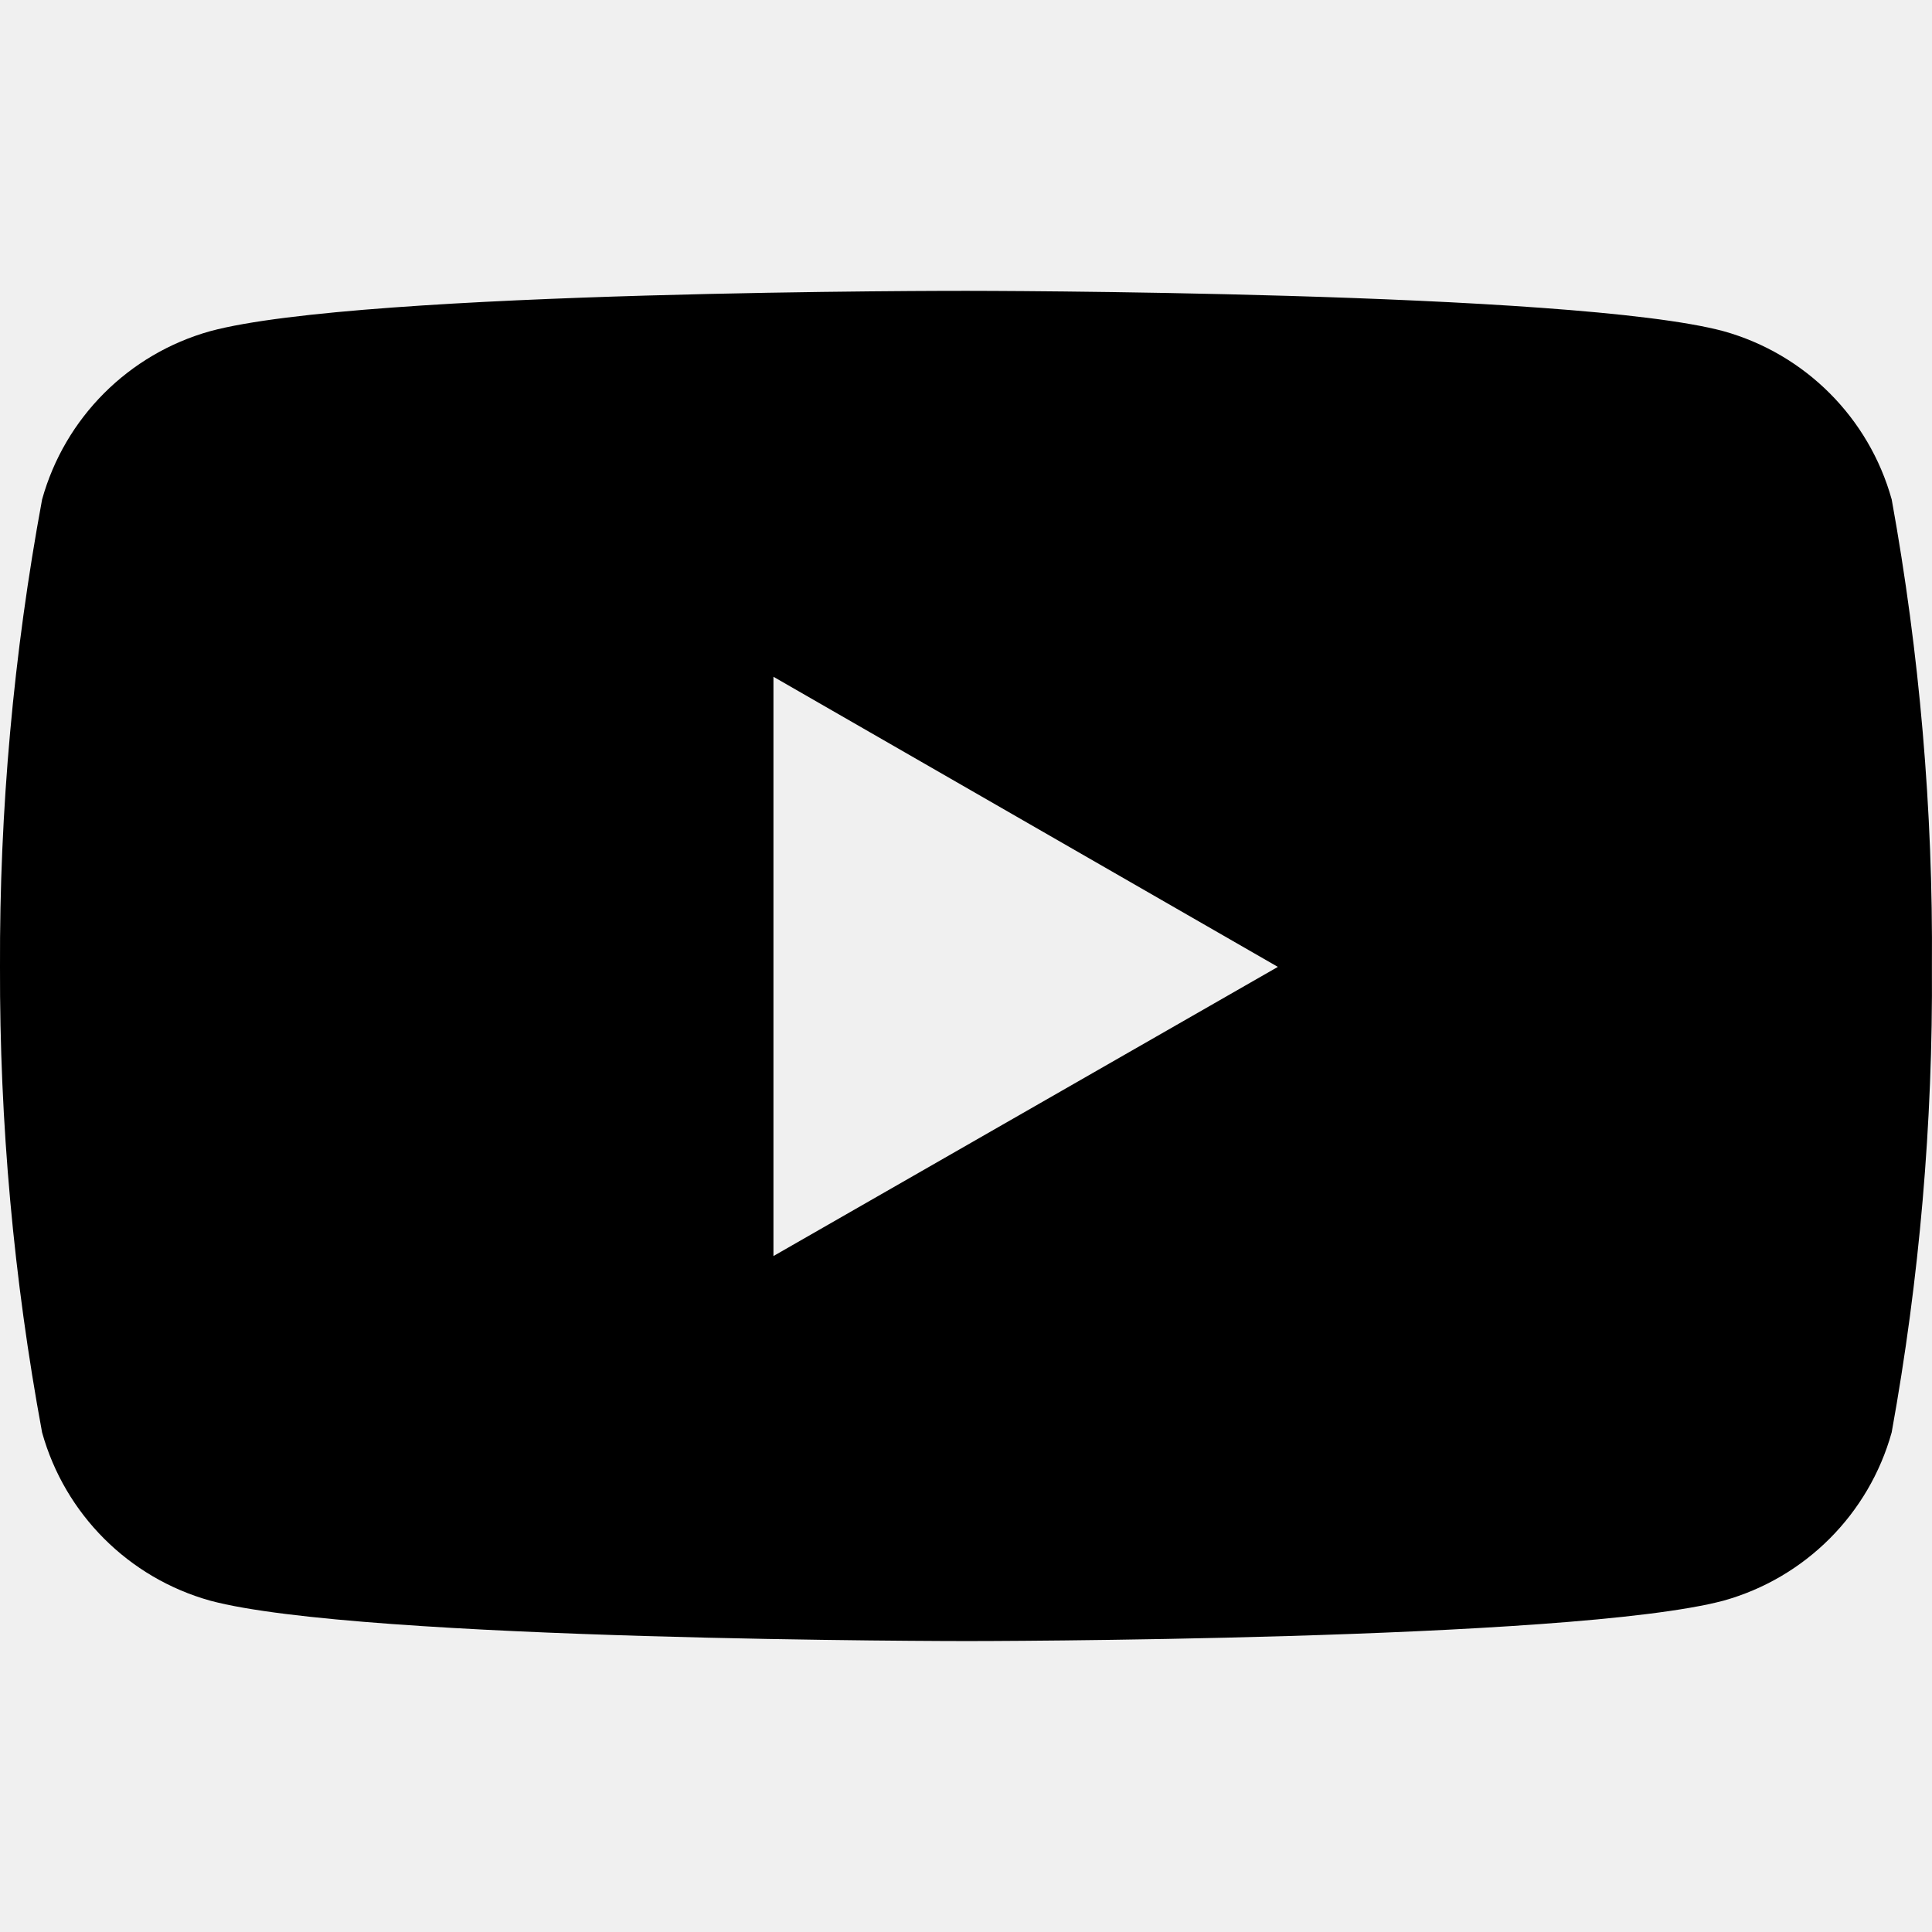
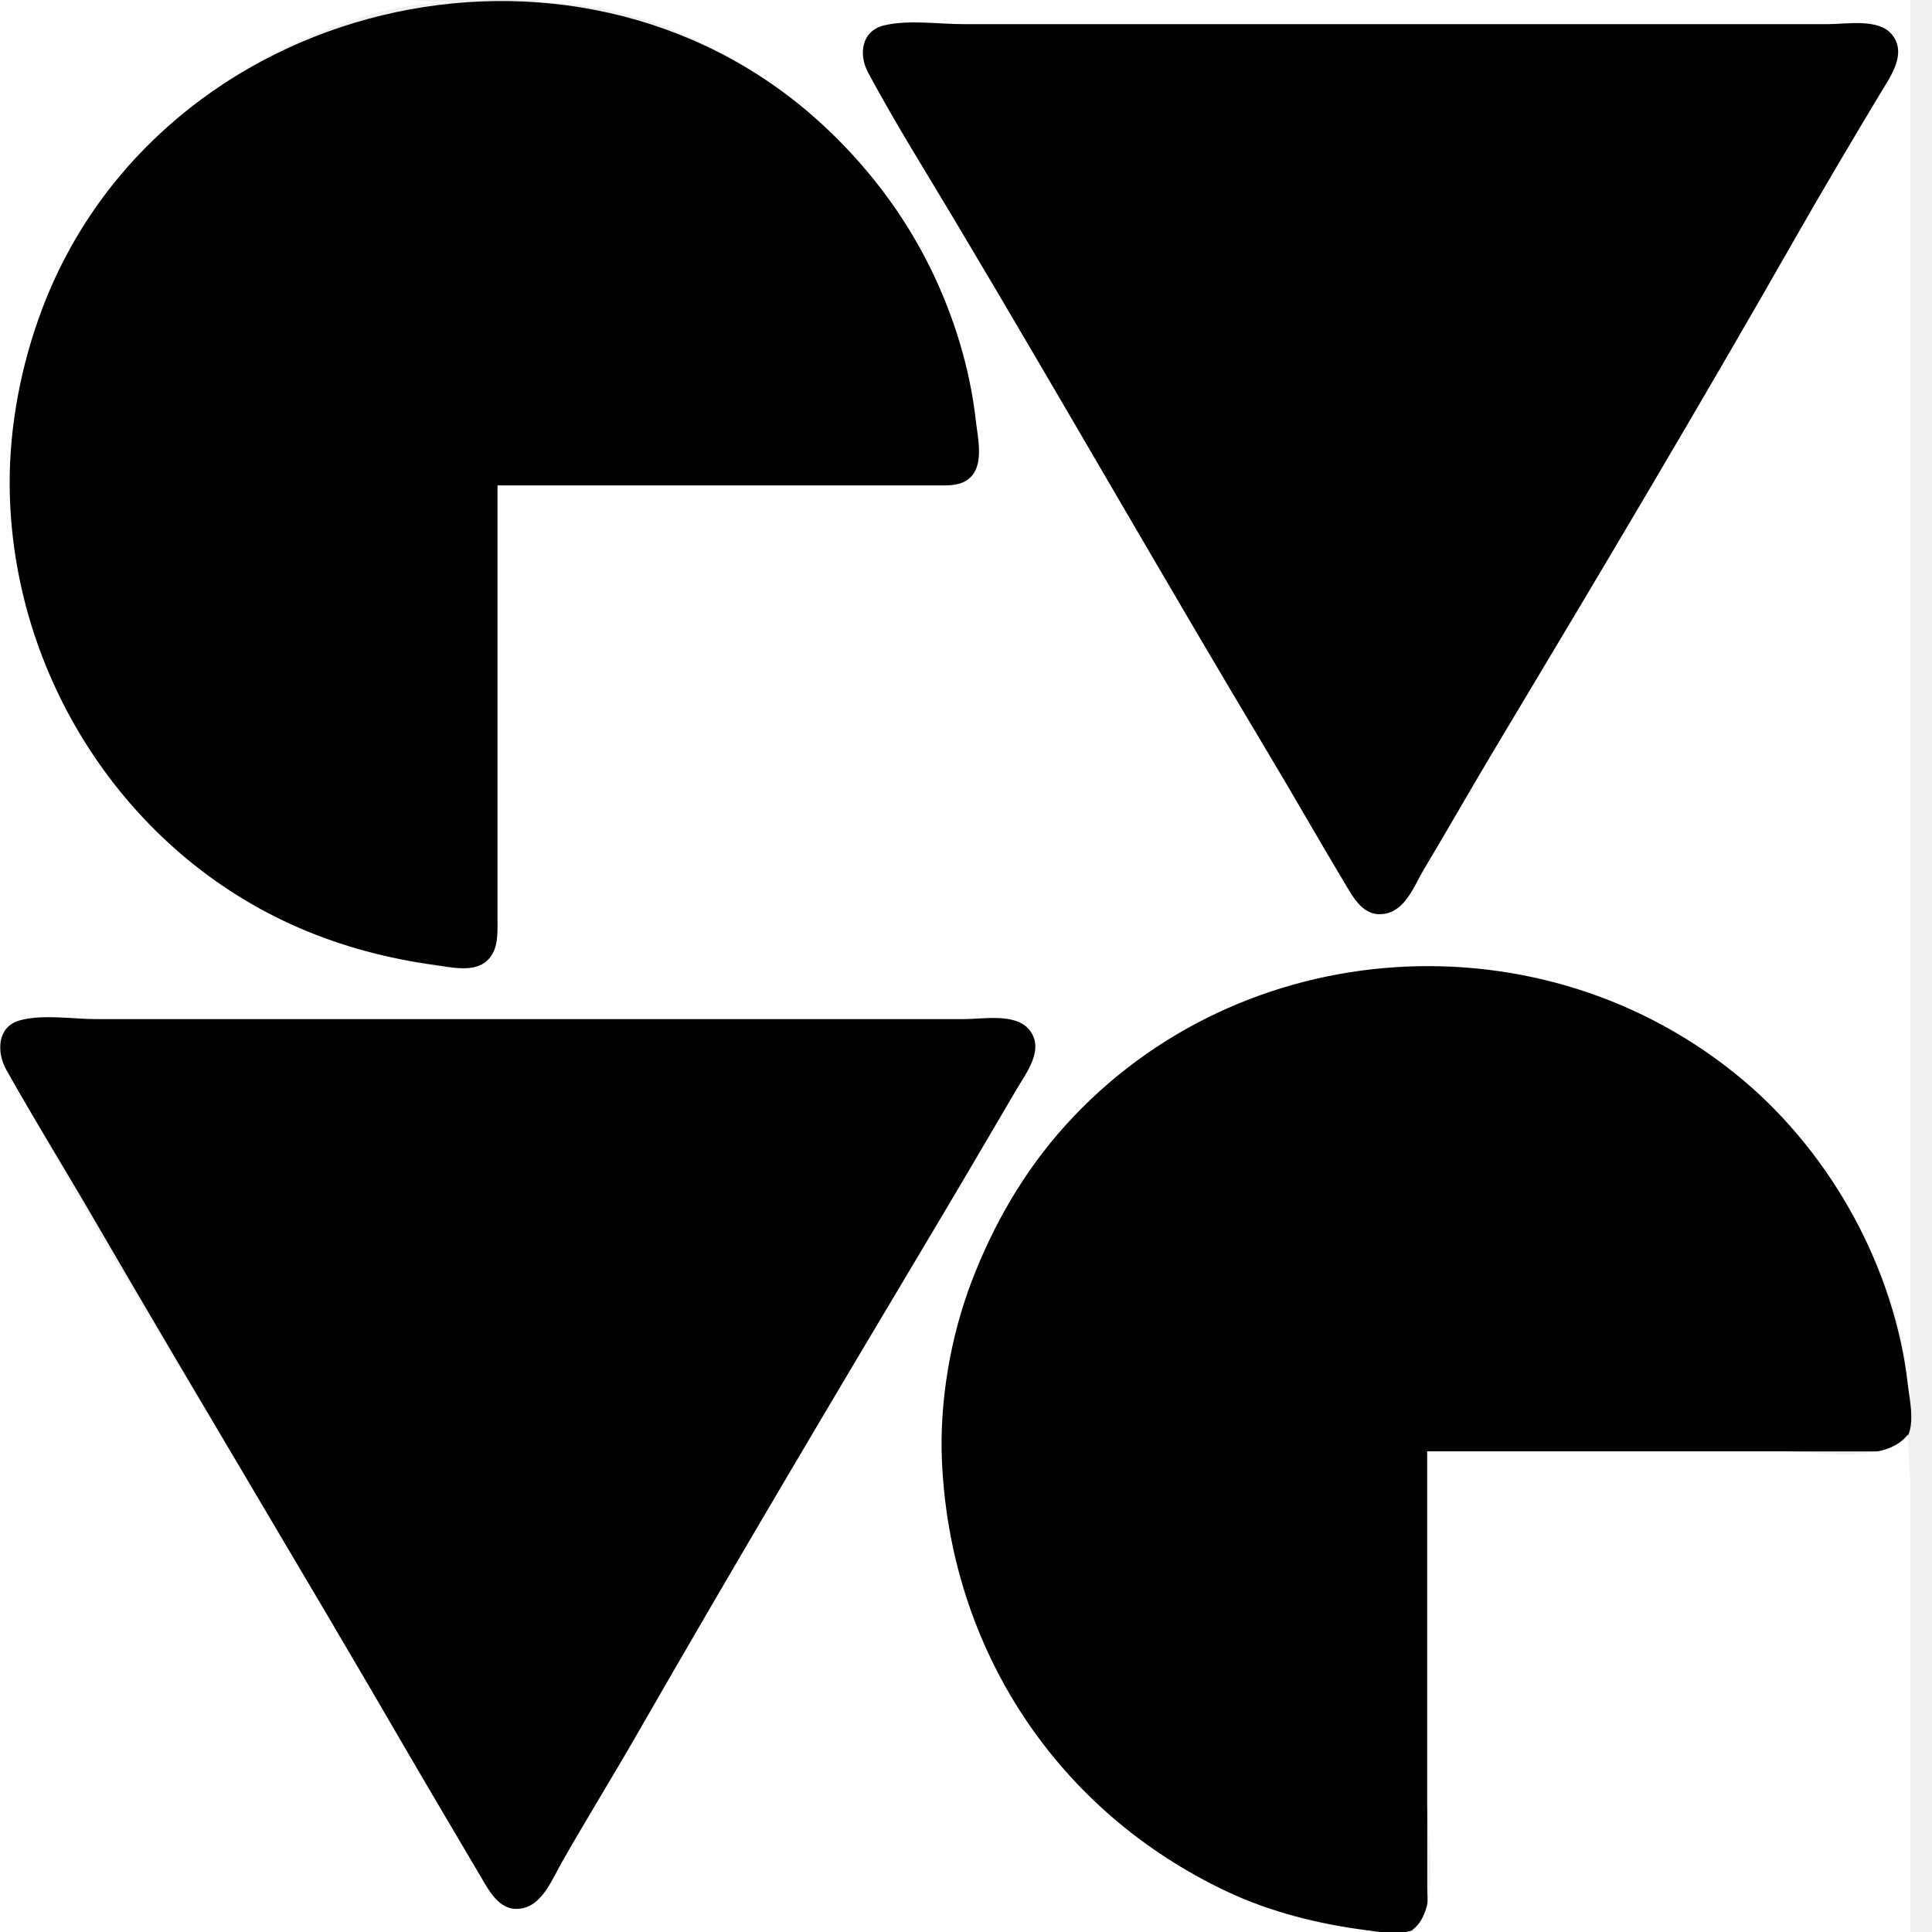
- <svg xmlns="http://www.w3.org/2000/svg" role="img" viewBox="0 0 24 24">
-   <path d="M23.499 6.203a3.008 3.008 0 00-2.089-2.089c-1.87-.501-9.4-.501-9.4-.501s-7.509-.01-9.399.501a3.008 3.008 0 00-2.088 2.09A31.258 31.26 0 000 12.01a31.258 31.26 0 00.523 5.785 3.008 3.008 0 002.088 2.089c1.869.502 9.4.502 9.4.502s7.508 0 9.399-.502a3.008 3.008 0 002.089-2.09 31.258 31.26 0 00.5-5.784 31.258 31.26 0 00-.5-5.808zm-13.891 9.4V8.407l6.266 3.604z" />
+ <svg xmlns="http://www.w3.org/2000/svg" width="800" height="800">
+   <path style="fill:#ffffff; stroke:none;" d="M0 0L0 429L1 429C7.255 420.384 16.426 422 26 422L85 422L334 422L404 422C412.461 422 423.772 420.401 427.768 430.015C430.705 437.08 423.827 445.214 420.397 451C410.14 468.299 400.105 485.731 389.799 503C347.781 573.409 306.539 644.301 265.011 715C253.463 734.66 242.025 754.388 230.397 774C226.42 780.708 221.622 791.725 212 789.883C203.083 788.177 198.521 774.957 194.397 768C181.578 746.381 168.663 724.797 156.15 703C105.423 614.637 48.866 528.935 1 439L0 439L0 800L568 800L568 799C545.163 798.811 521.115 789.305 501 779.247C420.057 738.77 376.72 647.117 394.449 559C417.213 445.858 534.877 378.535 644 406.63C679.146 415.678 709.579 435.569 735 461C763.999 490.01 789.651 535.813 790 578L791 578L791 0L223 0L223 1C295.419 1.2 363.025 59.315 390.15 123C397.346 139.895 401.976 157.787 404.155 176C404.953 182.666 406.875 191.443 401.772 196.867C397.275 201.645 390.995 201 385 201L351 201L206 201L206 343L206 378C206 384.139 206.719 390.849 202.581 395.945C194.737 405.605 172.441 398.741 162 396.349C122.465 387.291 84.296 366.68 57.285 336C-12.188 257.088 -13.616 135.978 62.001 60C77.857 44.068 95.89 30.808 116 20.753C137.452 10.027 162.734 1.016 187 1L169 0L131 0L0 0z" />
+   <path style="fill:#010101; stroke:none;" d="M206 201L352 201L387 201C392.511 201 398.643 201.559 402.566 196.867C407.301 191.204 404.799 180.662 404.05 174C401.648 152.618 395.11 131.348 385.742 112C374.404 88.583 358.292 67.595 339 50.17C237.13 -41.842 65.978 -0.635 17.425 128C8.756 150.969 3.831 176.432 4.005 201C4.559 279.352 51.675 353.094 124 384.281C142.003 392.044 160.589 396.925 180 399.575C186.681 400.487 196.35 402.908 201.775 397.721C206.392 393.308 206 386.853 206 381L206 346L206 201M366.001 10.533C356.664 12.815 355.458 22.561 359.44 30C370.525 50.712 383.162 70.827 395.201 91C439.197 164.723 481.696 239.342 525.8 313C536.132 330.255 546.057 347.753 556.4 365C560.399 371.669 564.643 380.288 573.999 378.252C582.238 376.459 585.703 366.499 589.6 360C599.743 343.086 609.457 325.915 619.6 309C661.532 239.075 703.339 168.831 743.719 98C755.008 78.197 766.677 58.549 778.4 39C782.613 31.973 789.945 22.199 783.347 14.225C777.798 7.517 764.689 10 757 10L683 10L467 10L399 10C388.648 10 376.079 8.071 366.001 10.533M591 601L738 601L773 601C778.411 600.998 784.647 601.251 788.566 596.775C793.525 591.112 790.709 579.741 789.95 573C787.264 549.157 779.103 525.051 767.691 504C756.17 482.747 740.496 463.052 722 447.439C639.509 377.805 513.713 385.685 441.17 466C424.015 484.992 411.251 507.157 402.192 531C393.502 553.871 388.968 580.535 390.039 605C393.44 682.664 437.467 749.926 508 783.219C526.233 791.826 546.09 796.696 566 799.282C572.436 800.118 583.69 802.261 588.566 796.772C591.997 792.909 591 786.765 591 782L591 745L591 601M8.001 422.573C-1.33 425.263 -1.359 435.918 2.619 443C14.159 463.549 26.594 483.616 38.424 504C81.325 577.918 125.524 651.082 168.424 725C178.517 742.391 188.827 759.662 199.011 777C203.02 783.825 207.541 792.439 216.999 790.018C224.947 787.983 229.011 777.504 232.719 771C242.866 753.202 253.65 735.768 263.85 718C303.878 648.274 345 579.039 386.201 510C397.9 490.396 409.427 470.685 420.989 451C425.164 443.892 432.699 434.33 426.146 426.34C420.439 419.383 406.952 422 399 422L326 422L107 422L40 422C30.194 422 17.451 419.847 8.001 422.573z" />
+   <path style="fill:#ffffff; stroke:none;" d="M790 594C780.692 606.5 753.045 601 739 601L591 601L591 748C591 761.268 596.55 790.393 585 799L585 800L791 800L791 655L791 614L790 594z" />
</svg>
